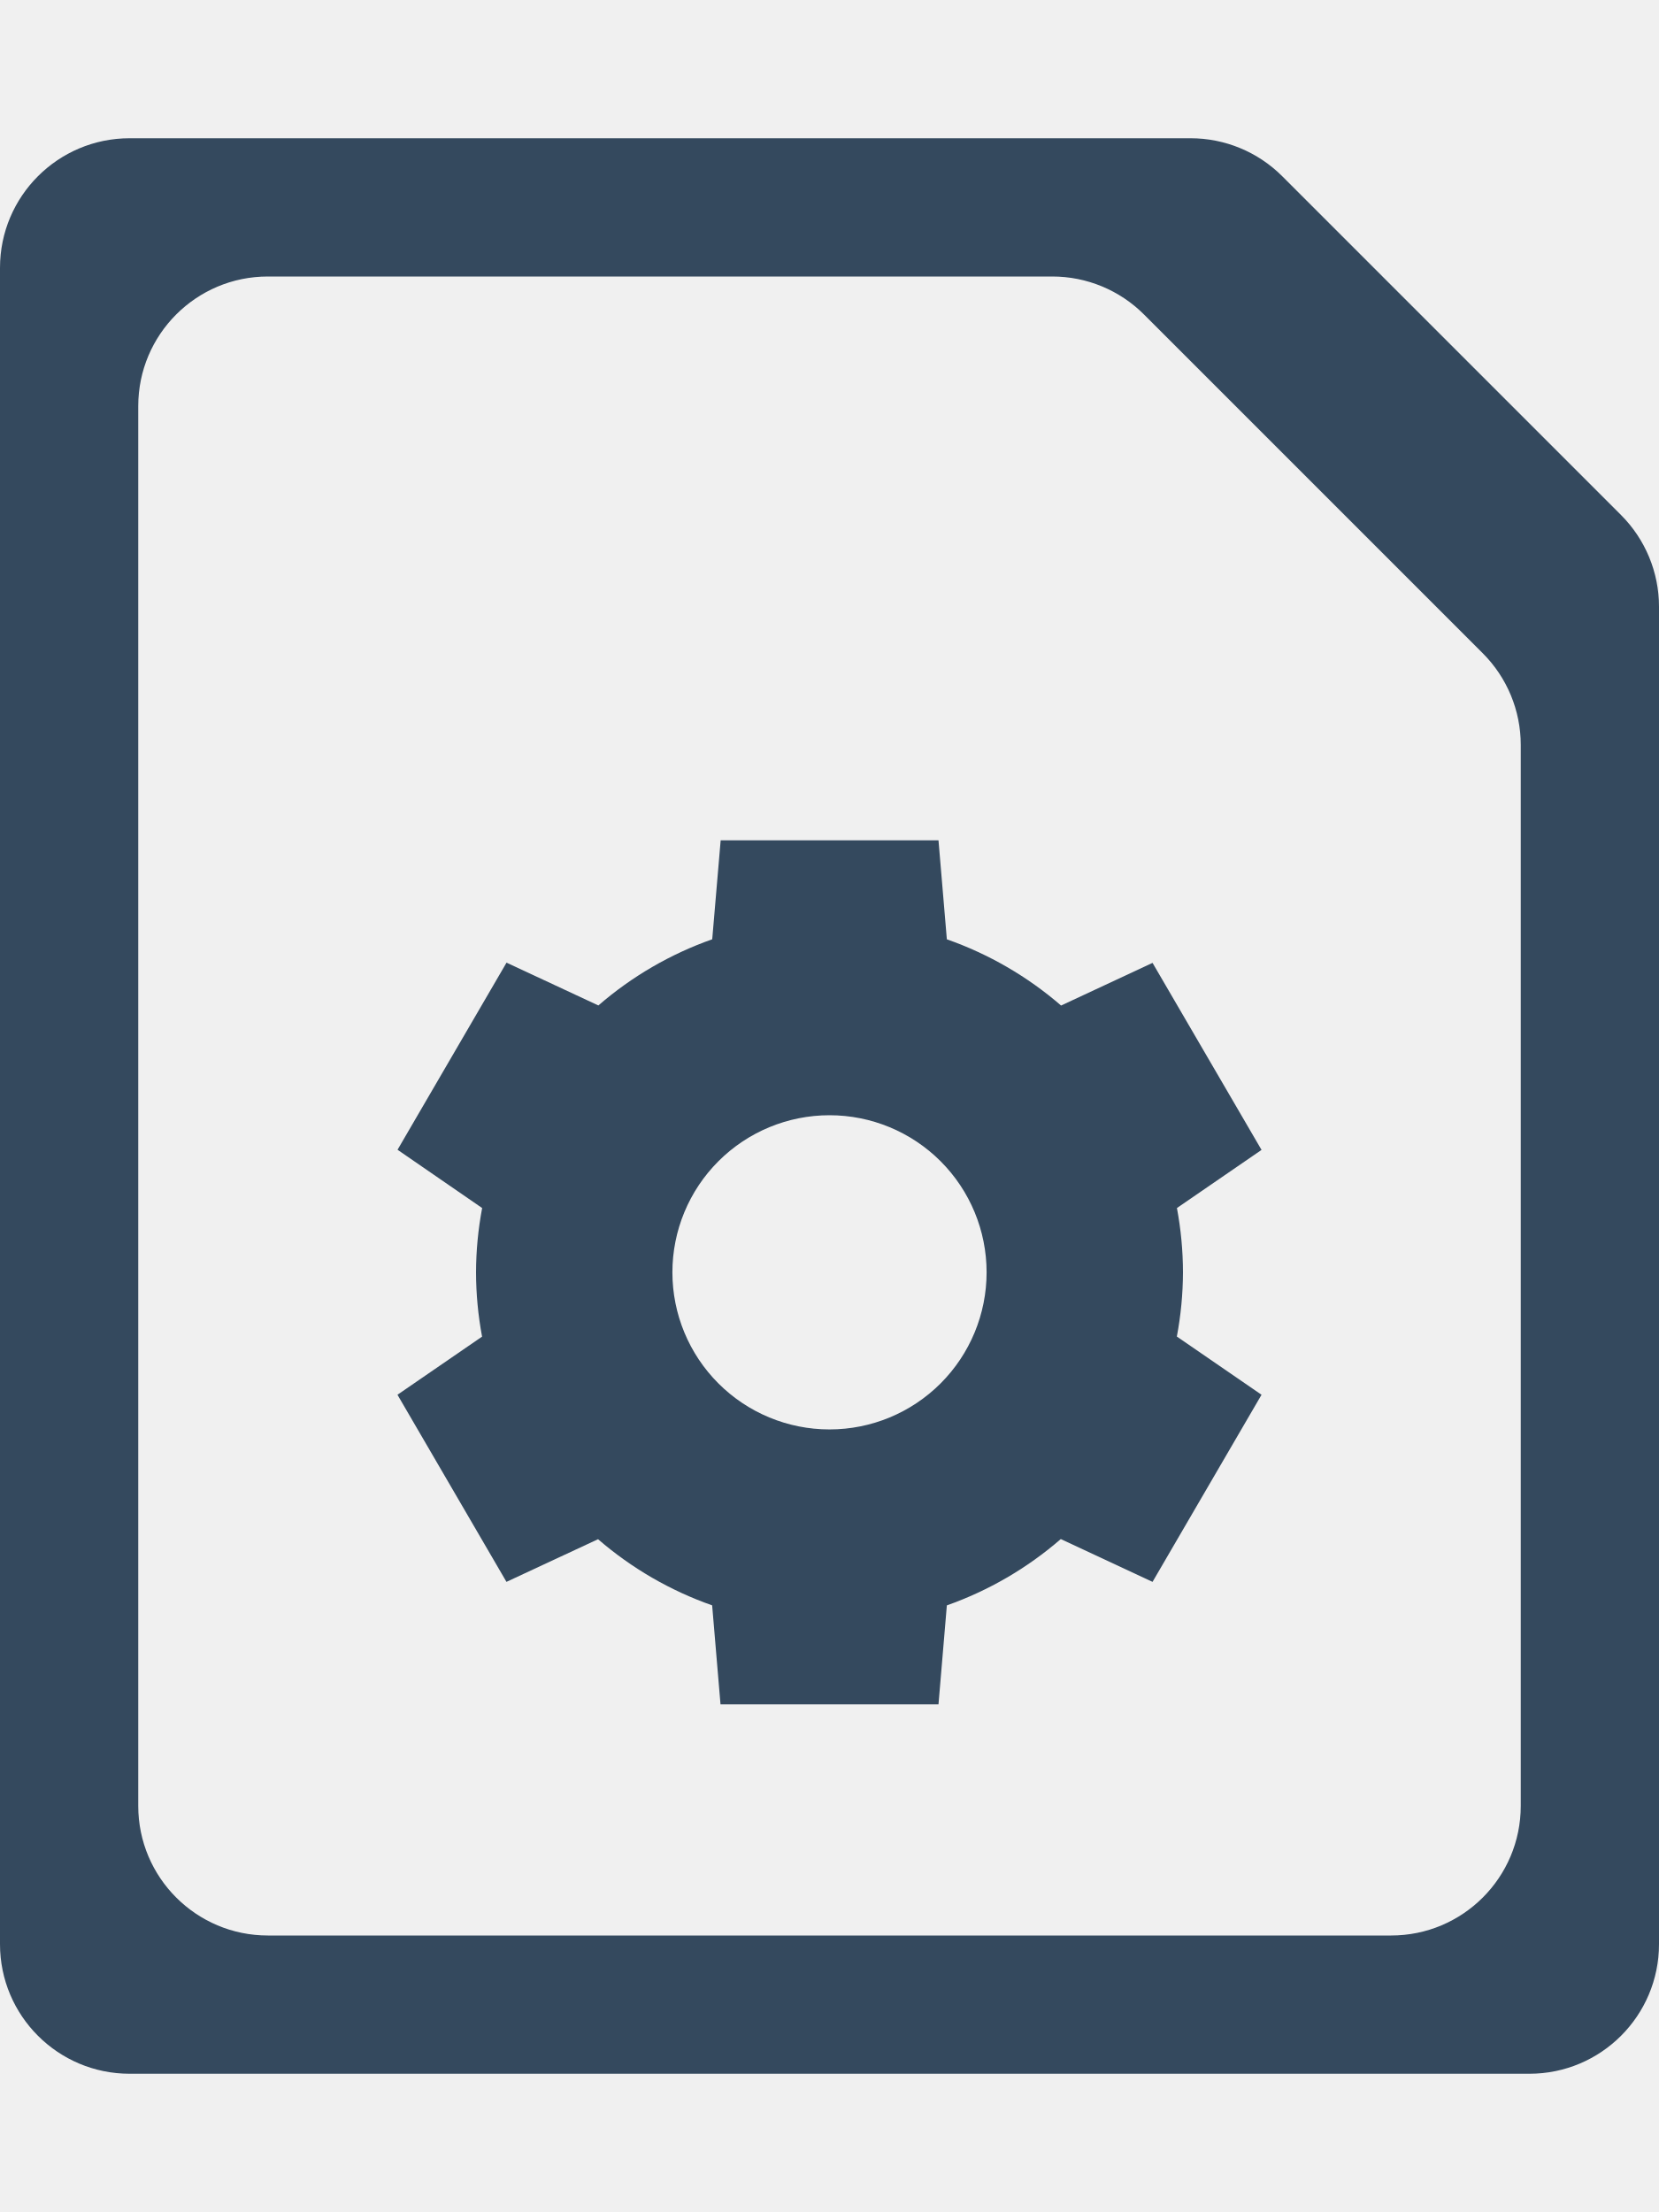
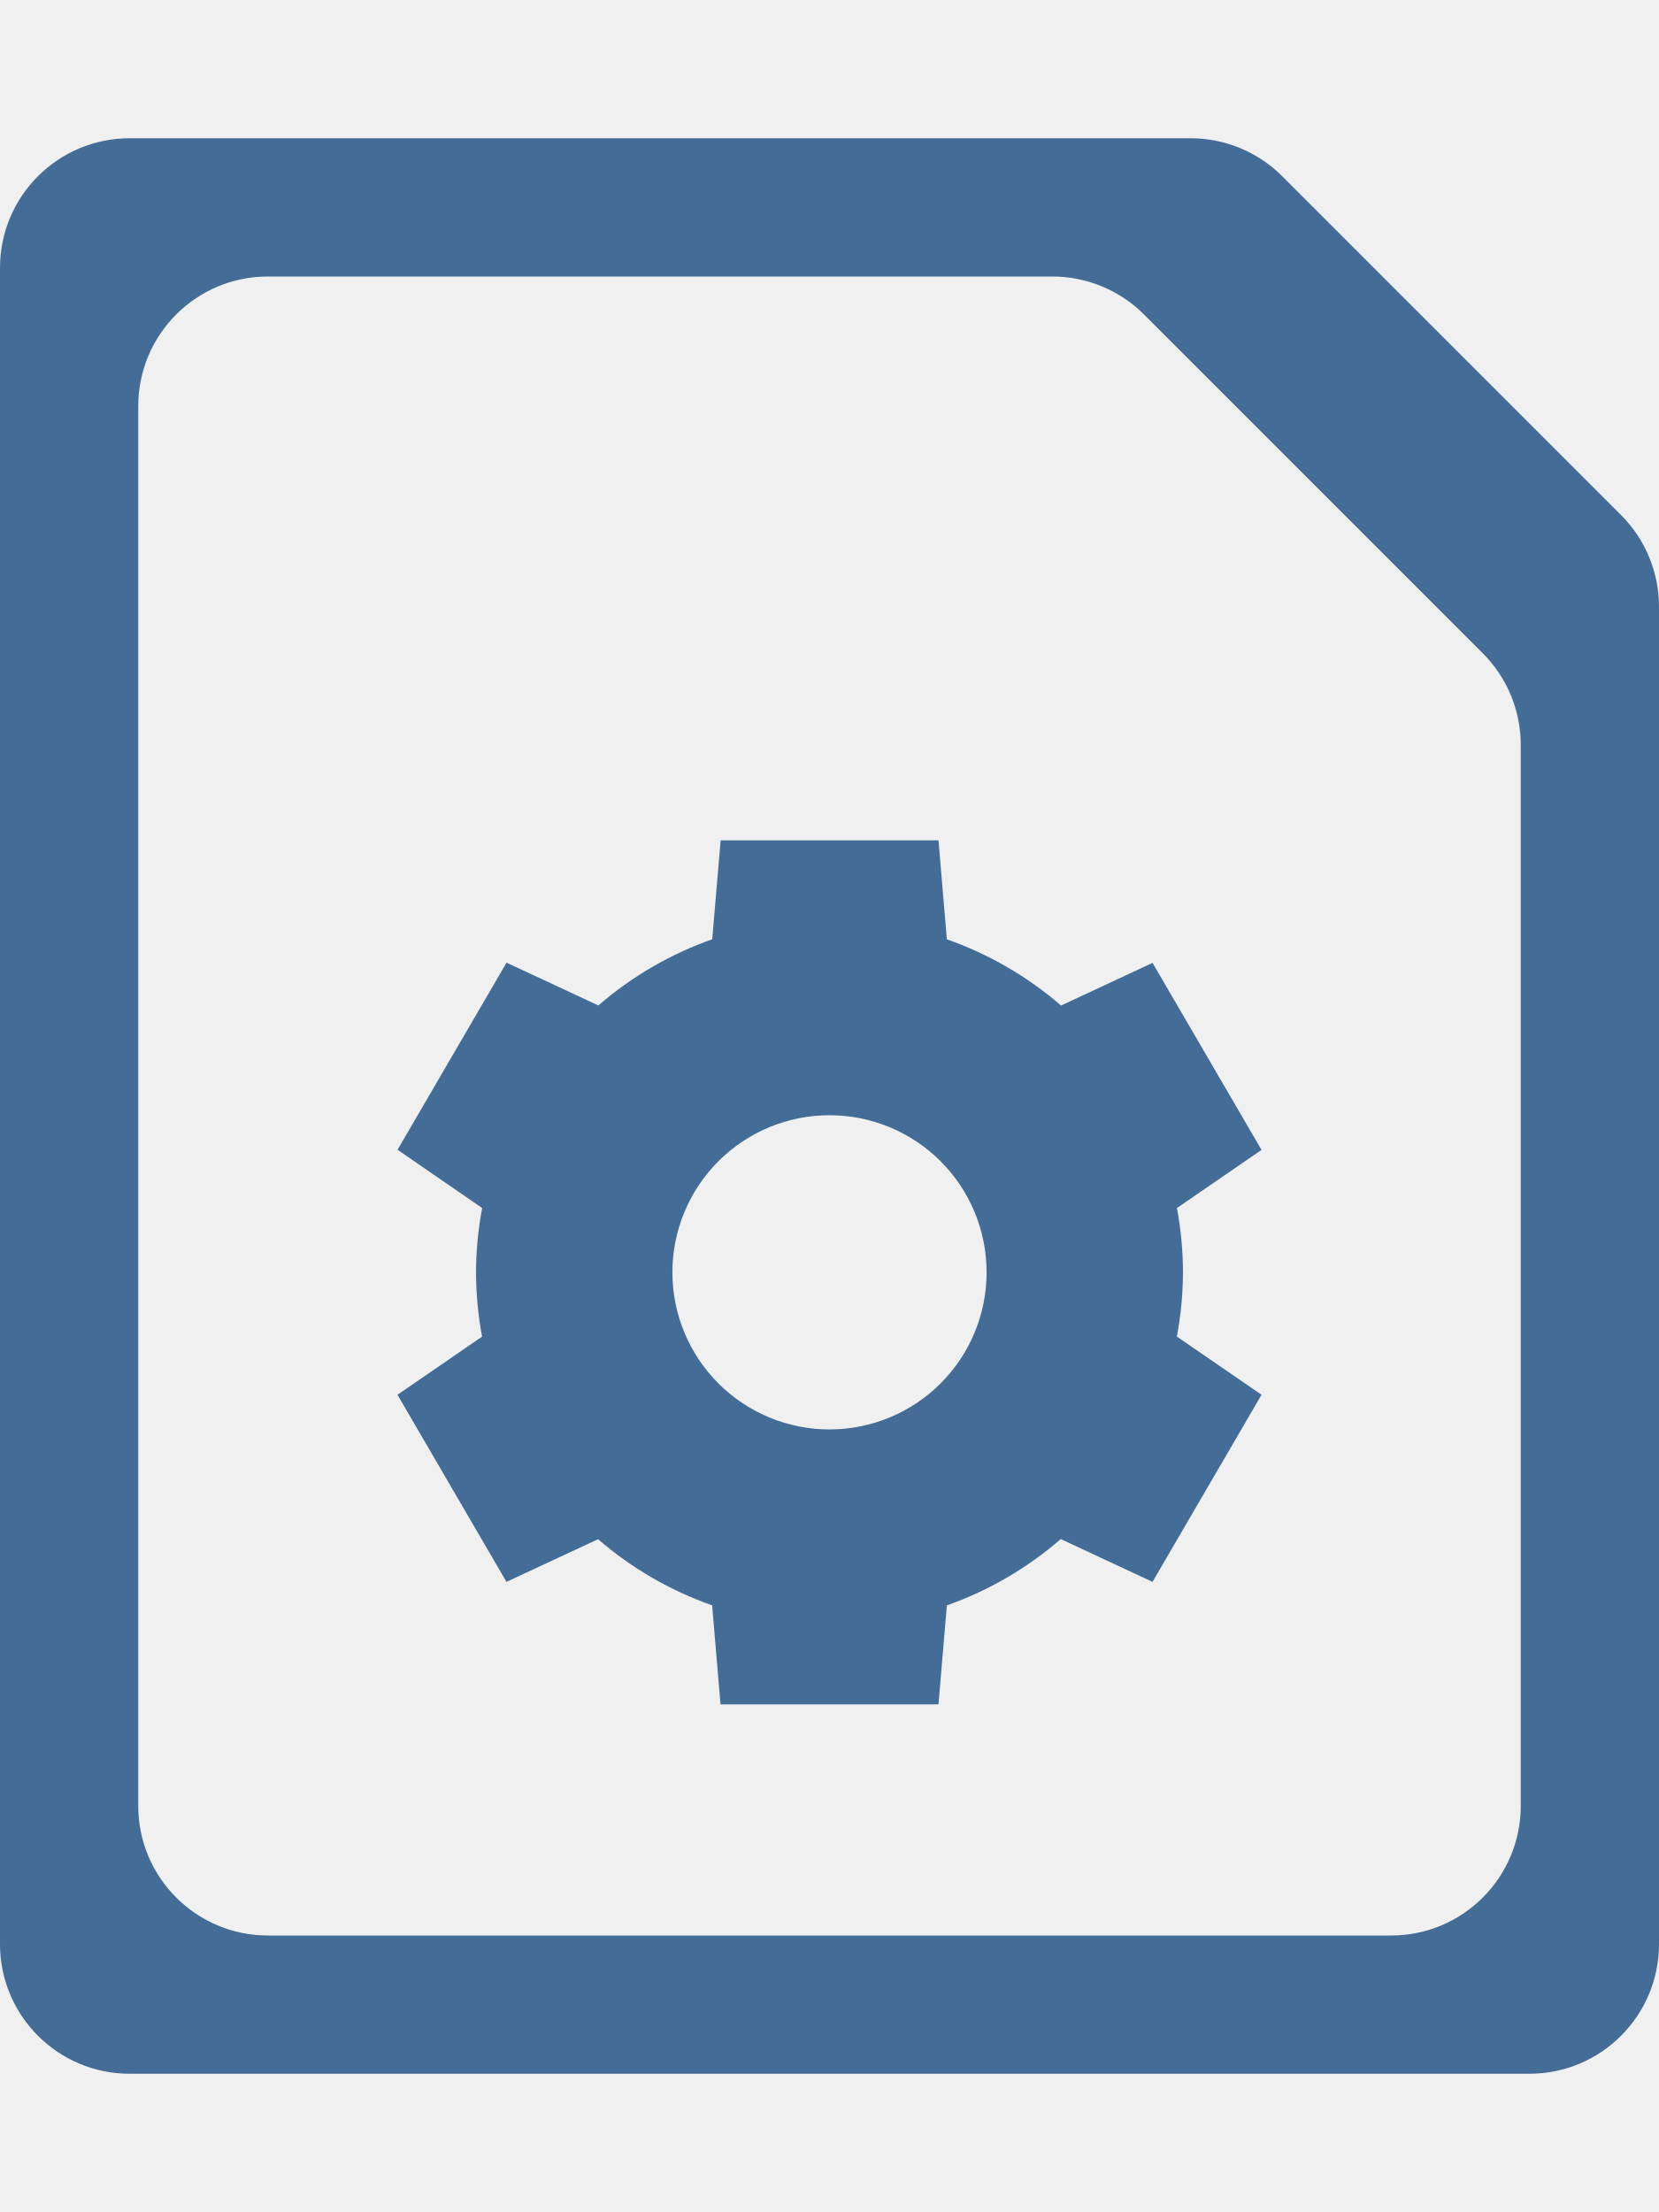
<svg xmlns="http://www.w3.org/2000/svg" width="768" height="1024" viewBox="0 0 768 1024" fill="none">
  <g clip-path="url(#clip0)">
-     <path d="M593.574 81.574C582.321 70.321 567.06 64 551.147 64H60C26.863 64 0 90.863 0 124V900C0 933.137 26.863 960 60 960H708C741.137 960 768 933.137 768 900V280.853C768 264.94 761.679 249.679 750.426 238.426L593.574 81.574ZM704 836C704 869.137 677.137 896 644 896H124C90.863 896 64 869.137 64 836V188C64 154.863 90.863 128 124 128H487.147C503.06 128 518.321 134.321 529.574 145.574L686.426 302.426C697.679 313.679 704 328.94 704 344.853V836Z" fill="#34495E" />
-     <path d="M333.618 389L329.709 434.818C310.375 441.638 292.495 452.031 277 465.455L234.491 445.636L184.036 532.255L223.2 559.236C221.348 569.05 220.399 579.013 220.364 589C220.387 598.986 221.324 608.949 223.164 618.764L184 645.673L234.455 732.291L276.855 712.545C292.384 725.975 310.302 736.361 329.673 743.164L333.545 789H434.455L438.327 743.182C457.679 736.344 475.572 725.926 491.073 712.473L533.545 732.291L584 645.673L544.8 618.727C546.65 608.925 547.599 598.975 547.636 589C547.613 579.014 546.676 569.051 544.836 559.236L584 532.327L533.545 445.745L491.2 465.491C475.657 452.043 457.72 441.643 438.327 434.836L434.455 389H333.618ZM384 516.273C403.288 516.273 421.787 523.935 435.426 537.574C449.065 551.213 456.727 569.712 456.727 589C456.727 608.288 449.065 626.787 435.426 640.426C421.787 654.065 403.288 661.727 384 661.727C364.712 661.727 346.213 654.065 332.574 640.426C318.935 626.787 311.273 608.288 311.273 589C311.273 569.712 318.935 551.213 332.574 537.574C346.213 523.935 364.712 516.273 384 516.273Z" fill="#34495E" />
+     <path d="M593.574 81.574C582.321 70.321 567.06 64 551.147 64H60C26.863 64 0 90.863 0 124V900C0 933.137 26.863 960 60 960H708C741.137 960 768 933.137 768 900V280.853C768 264.94 761.679 249.679 750.426 238.426L593.574 81.574ZM704 836C704 869.137 677.137 896 644 896H124C90.863 896 64 869.137 64 836V188C64 154.863 90.863 128 124 128H487.147C503.06 128 518.321 134.321 529.574 145.574L686.426 302.426C697.679 313.679 704 328.94 704 344.853V836Z" fill="#436D97" />
+     <path d="M333.618 389L329.709 434.818C310.375 441.638 292.495 452.031 277 465.455L234.491 445.636L184.036 532.255L223.2 559.236C221.348 569.05 220.399 579.013 220.364 589C220.387 598.986 221.324 608.949 223.164 618.764L184 645.673L234.455 732.291L276.855 712.545C292.384 725.975 310.302 736.361 329.673 743.164L333.545 789H434.455L438.327 743.182C457.679 736.344 475.572 725.926 491.073 712.473L533.545 732.291L584 645.673L544.8 618.727C546.65 608.925 547.599 598.975 547.636 589C547.613 579.014 546.676 569.051 544.836 559.236L584 532.327L533.545 445.745L491.2 465.491C475.657 452.043 457.72 441.643 438.327 434.836L434.455 389H333.618ZM384 516.273C403.288 516.273 421.787 523.935 435.426 537.574C449.065 551.213 456.727 569.712 456.727 589C456.727 608.288 449.065 626.787 435.426 640.426C421.787 654.065 403.288 661.727 384 661.727C364.712 661.727 346.213 654.065 332.574 640.426C318.935 626.787 311.273 608.288 311.273 589C311.273 569.712 318.935 551.213 332.574 537.574C346.213 523.935 364.712 516.273 384 516.273Z" fill="#436D97" />
  </g>
  <defs>
    <clipPath id="clip0">
      <rect width="768" height="1024" fill="white" />
    </clipPath>
  </defs>
</svg>
